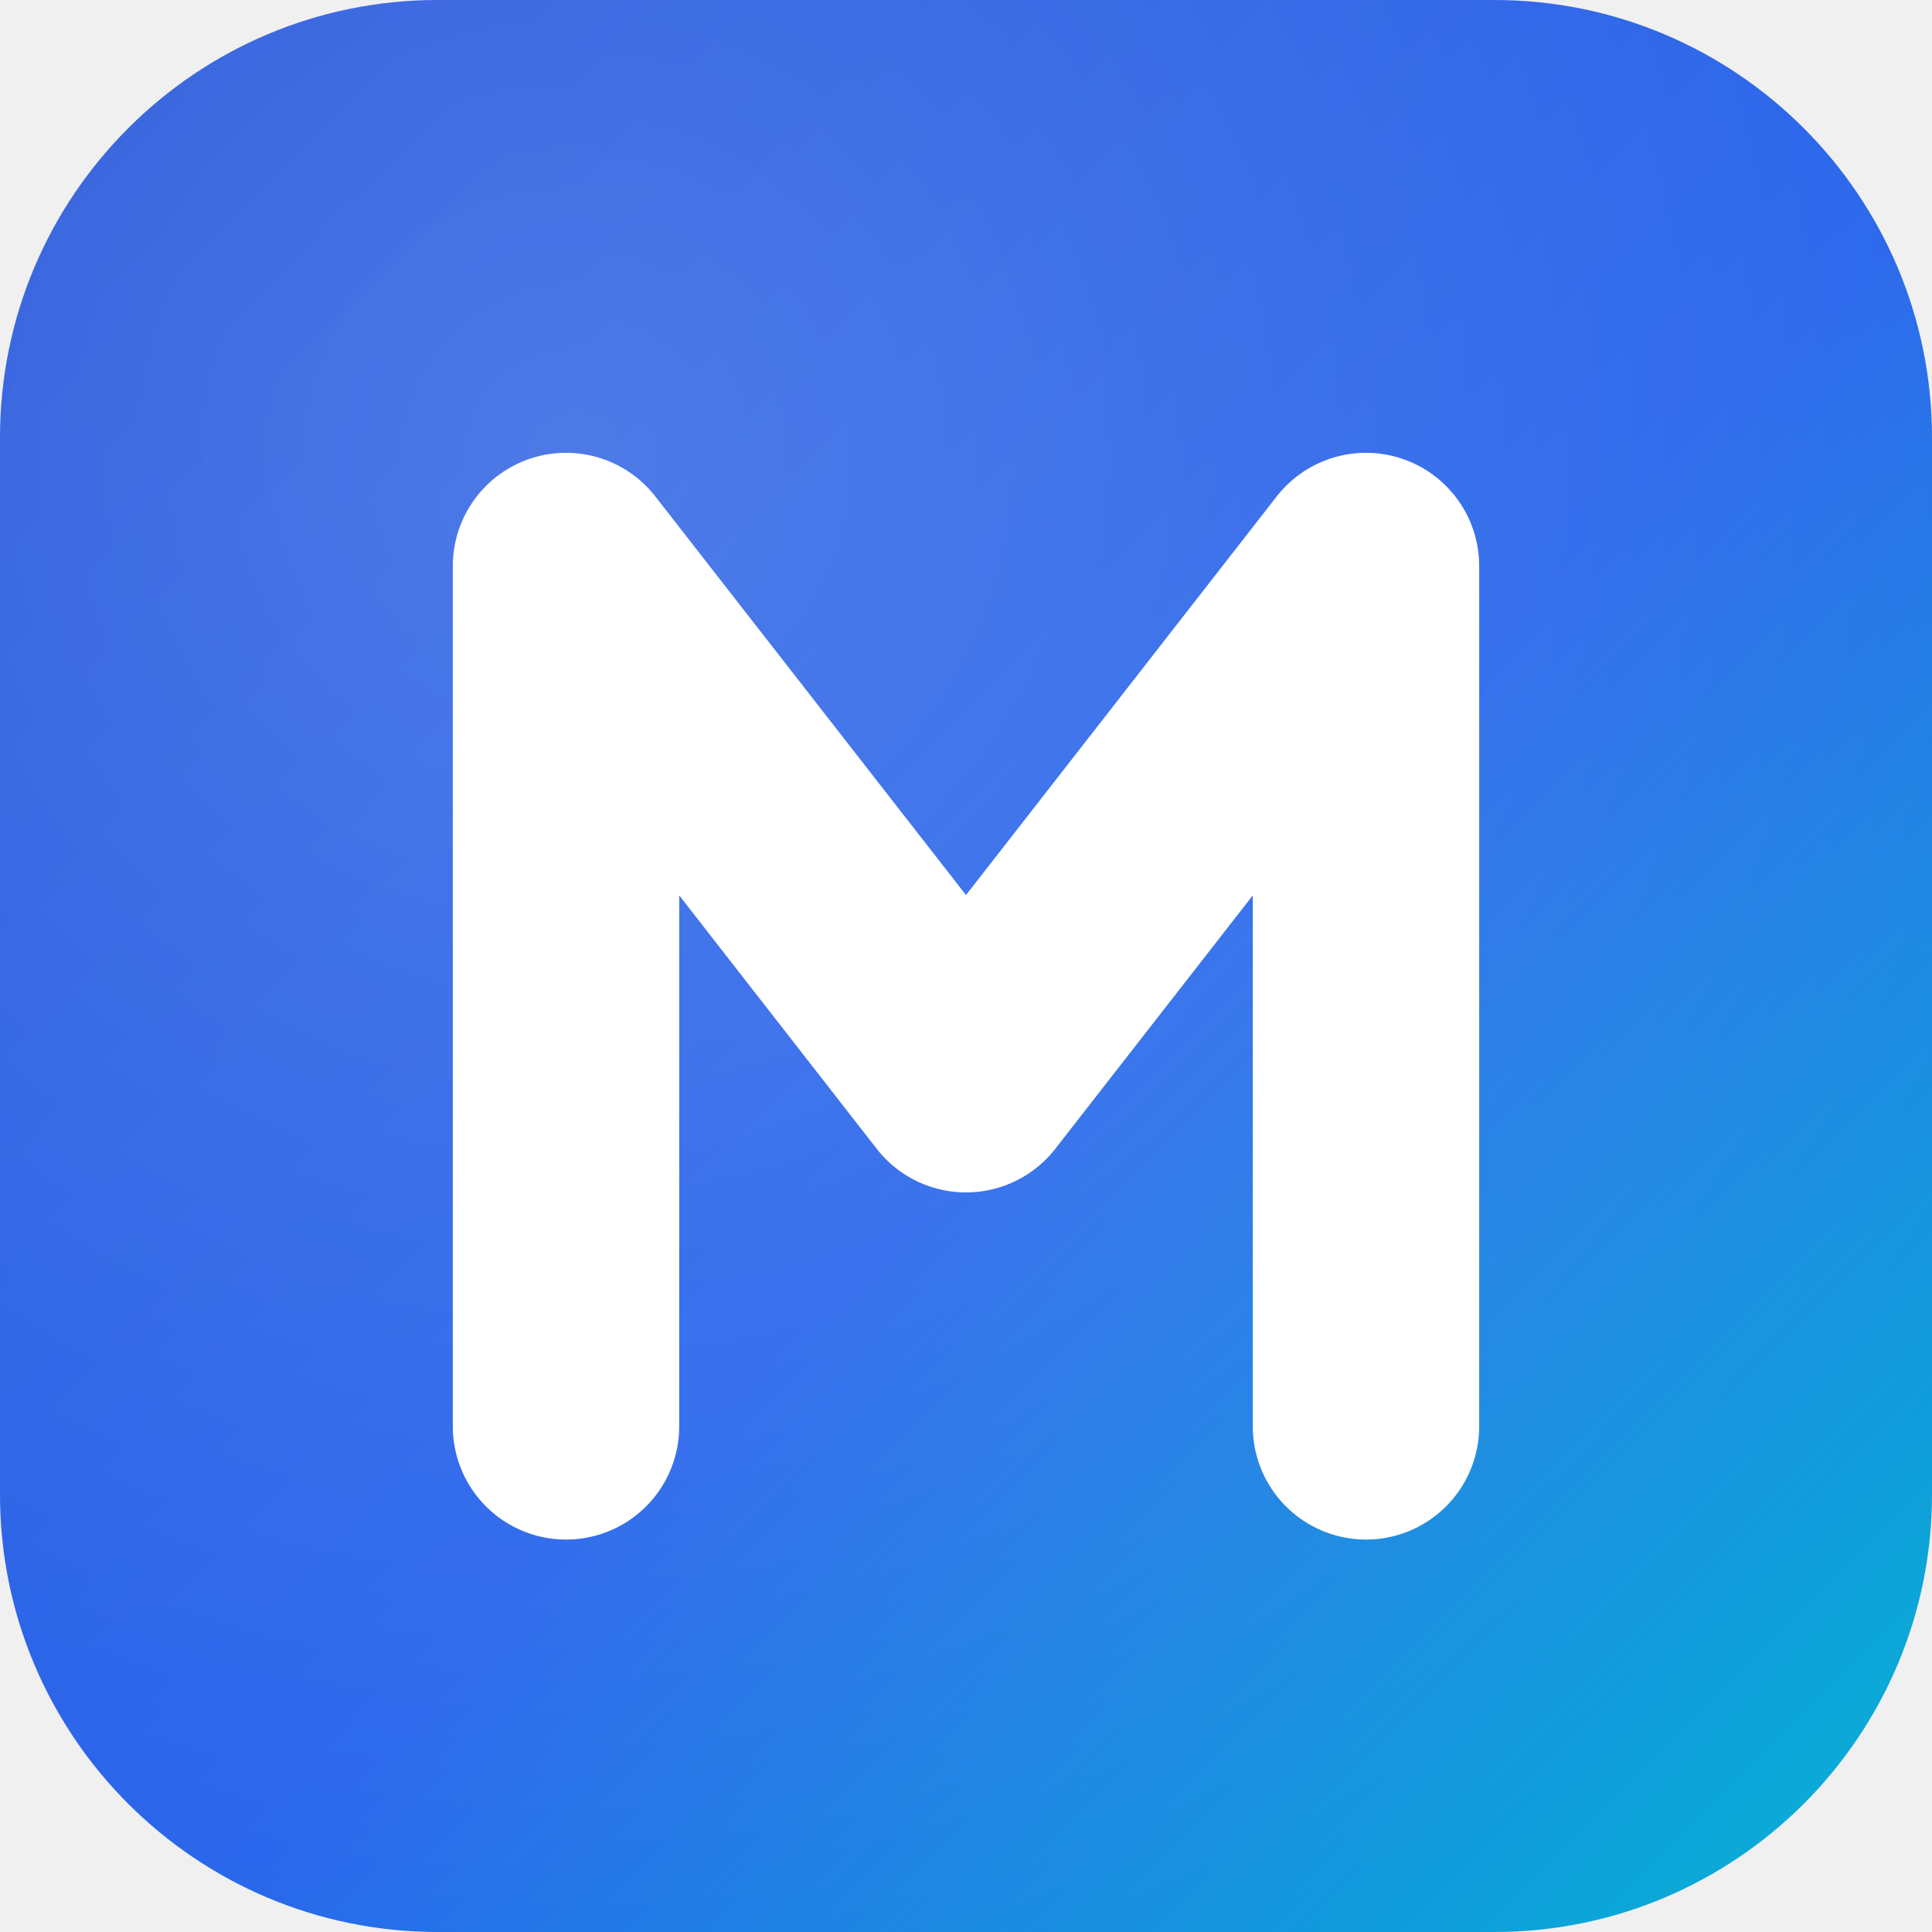
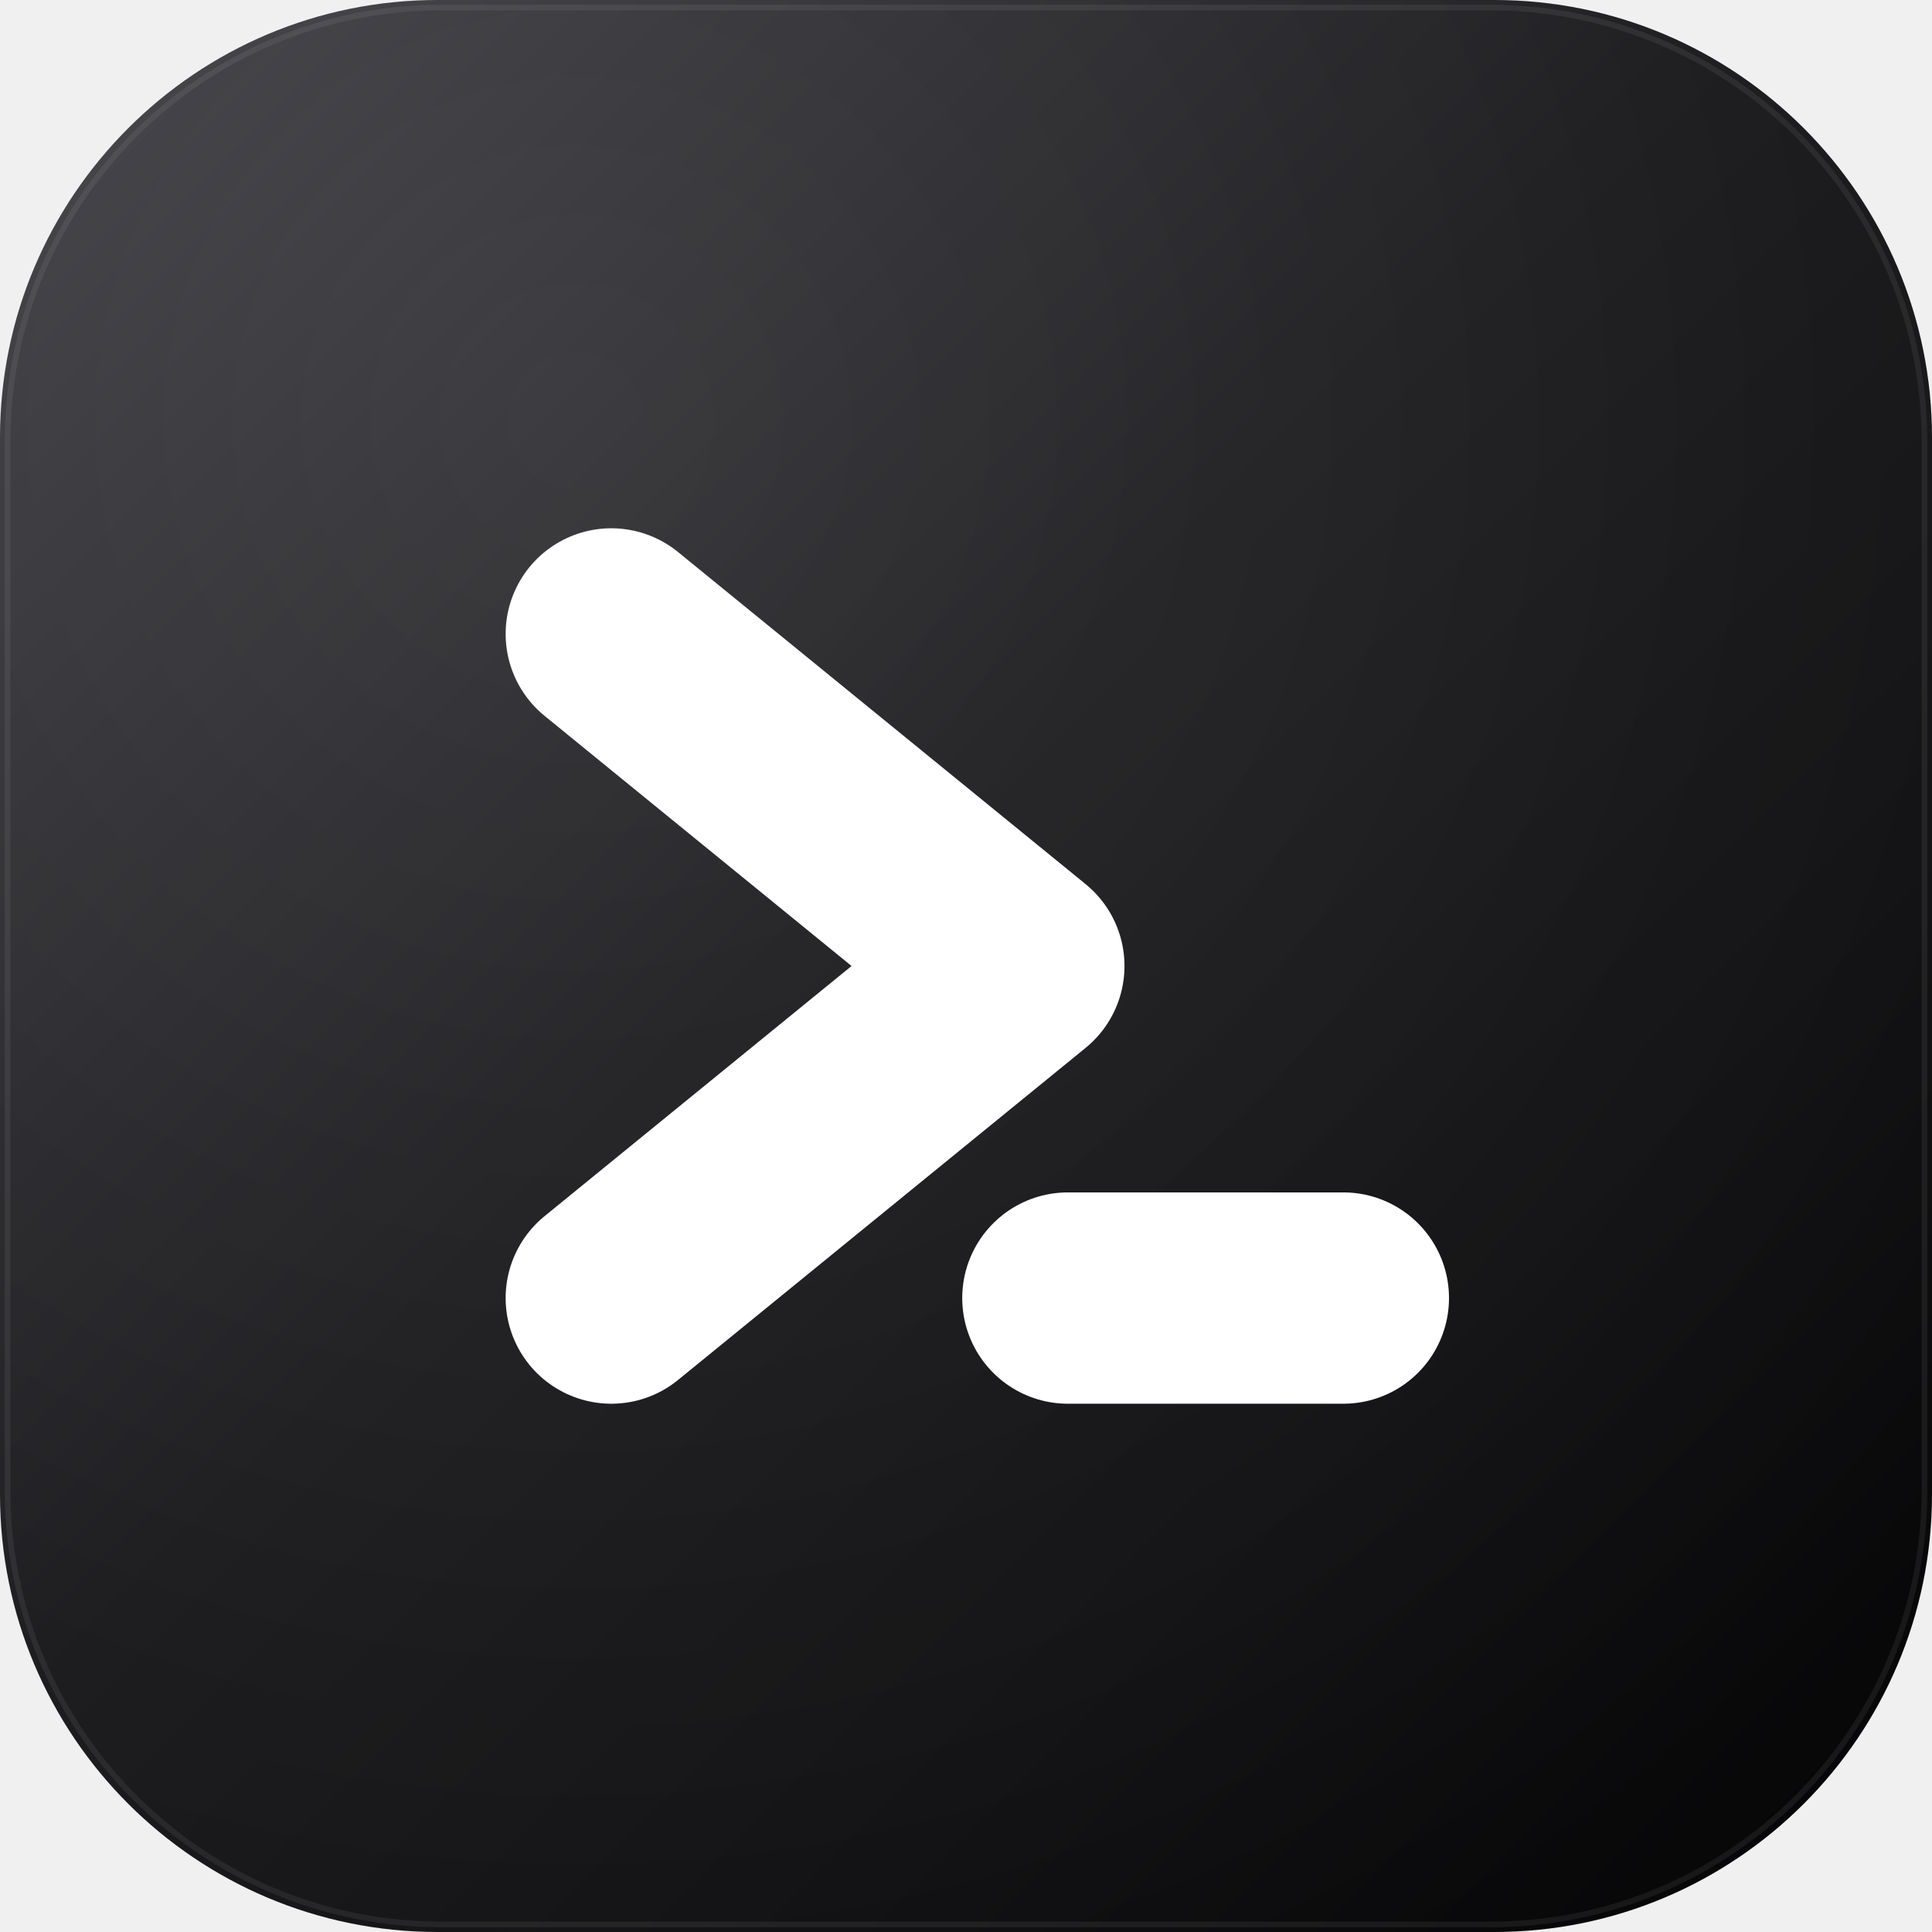
<svg xmlns="http://www.w3.org/2000/svg" width="1024" height="1024" viewBox="0 0 1024 1024">
  <defs>
    <linearGradient id="bg" x1="0" y1="0" x2="1024" y2="1024" gradientUnits="userSpaceOnUse">
-       <stop offset="0" stop-color="#1D4ED8" />
-       <stop offset="0.55" stop-color="#2563EB" />
-       <stop offset="1" stop-color="#06B6D4" />
+       <stop offset="0" stop-color="#3A3A40" />
+       <stop offset="0.45" stop-color="#18181B" />
+       <stop offset="1" stop-color="#050506" />
    </linearGradient>
-     <radialGradient id="glow" cx="0.3" cy="0.24" r="0.85">
-       <stop offset="0" stop-color="#ffffff" stop-opacity="0.20" />
+     <radialGradient id="glow" cx="0.3" cy="0.22" r="0.9">
+       <stop offset="0" stop-color="#ffffff" stop-opacity="0.10" />
      <stop offset="1" stop-color="#ffffff" stop-opacity="0" />
    </radialGradient>
  </defs>
  <rect x="0" y="0" width="1024" height="1024" rx="232" ry="232" fill="url(#bg)" />
  <rect x="0" y="0" width="1024" height="1024" rx="232" ry="232" fill="url(#glow)" />
-   <path d="M 300 756 L 300 300 L 512 572 L 724 300 L 724 756" fill="none" stroke="#ffffff" stroke-width="120" stroke-linecap="round" stroke-linejoin="round" />
+   <rect x="4" y="4" width="1016" height="1016" rx="230" ry="230" fill="none" stroke="#ffffff" stroke-opacity="0.07" stroke-width="3" />
+   <path d="M 324 336 L 540 512 L 324 688" fill="none" stroke="#ffffff" stroke-width="112" stroke-linecap="round" stroke-linejoin="round" />
+   <path d="M 566 688 H 712" fill="none" stroke="#ffffff" stroke-width="112" stroke-linecap="round" />
</svg>
